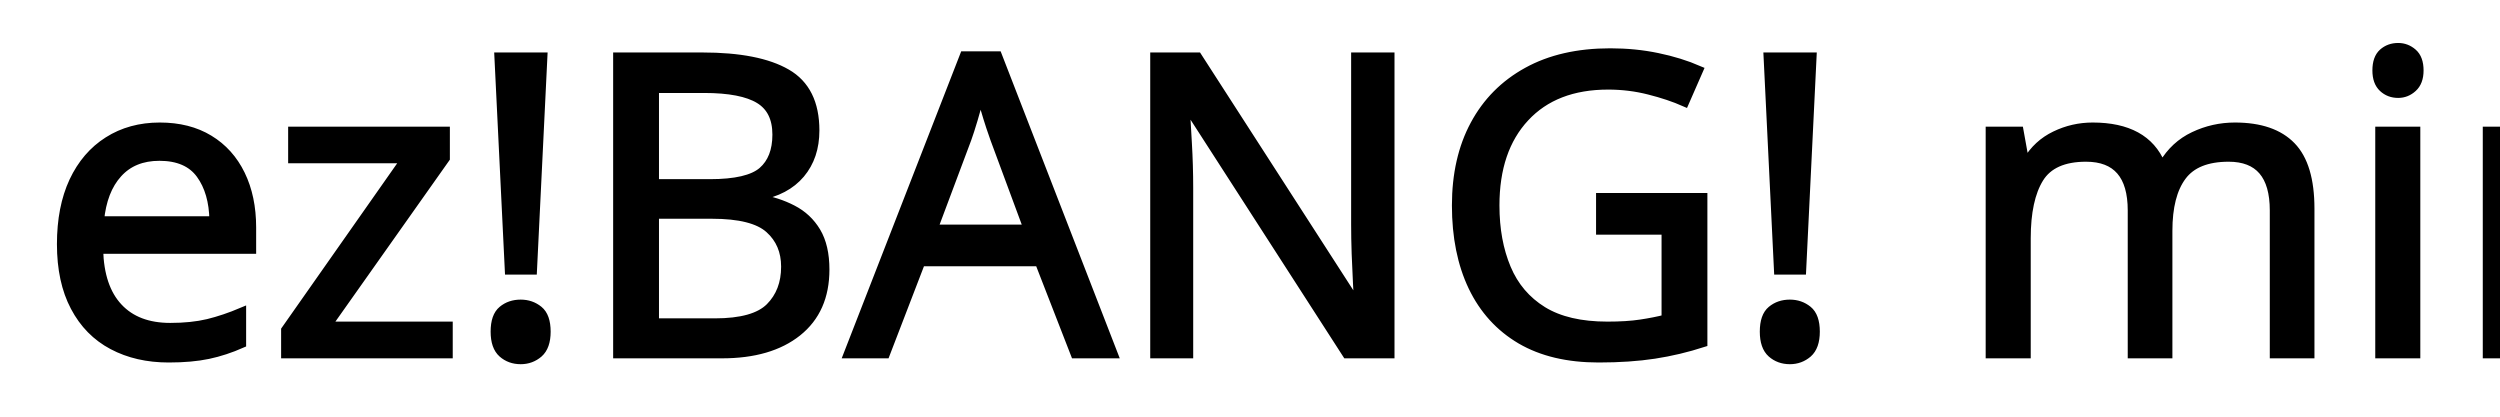
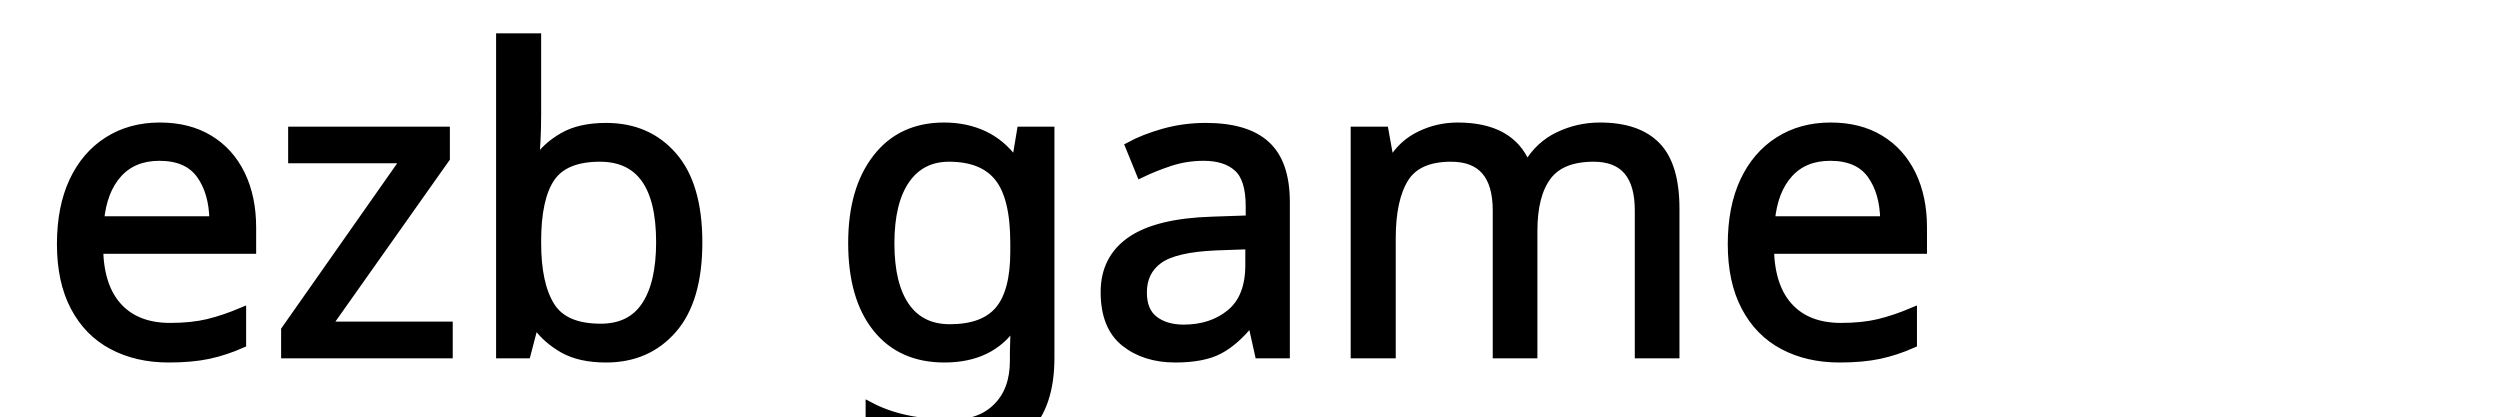
<svg xmlns="http://www.w3.org/2000/svg" width="300" height="50">
  <g>
    <rect x="-1" y="-1" width="302" height="52" id="canvas_background" fill="#fff" />
    <g id="canvasGrid" display="none">
      <rect id="svg_2" width="100%" height="100%" x="0" y="0" stroke-width="0" fill="url(#gridpattern)" />
    </g>
  </g>
  <g>
-     <text style="cursor: move;" fill="#000000" stroke="#000" x="4.583" y="42.5" id="svg_1" font-size="50" font-family="'Trebuchet MS', Gadget, sans-serif" text-anchor="start" xml:space="preserve" font-style="normal" font-weight="normal">ez!BANG! minigame</text>
+     <text style="cursor: move;" fill="#000000" stroke="#000" x="4.583" y="42.5" id="svg_1" font-size="50" font-family="'Trebuchet MS', Gadget, sans-serif" text-anchor="start" xml:space="preserve" font-style="normal" font-weight="normal">ezb game</text>
  </g>
</svg>
